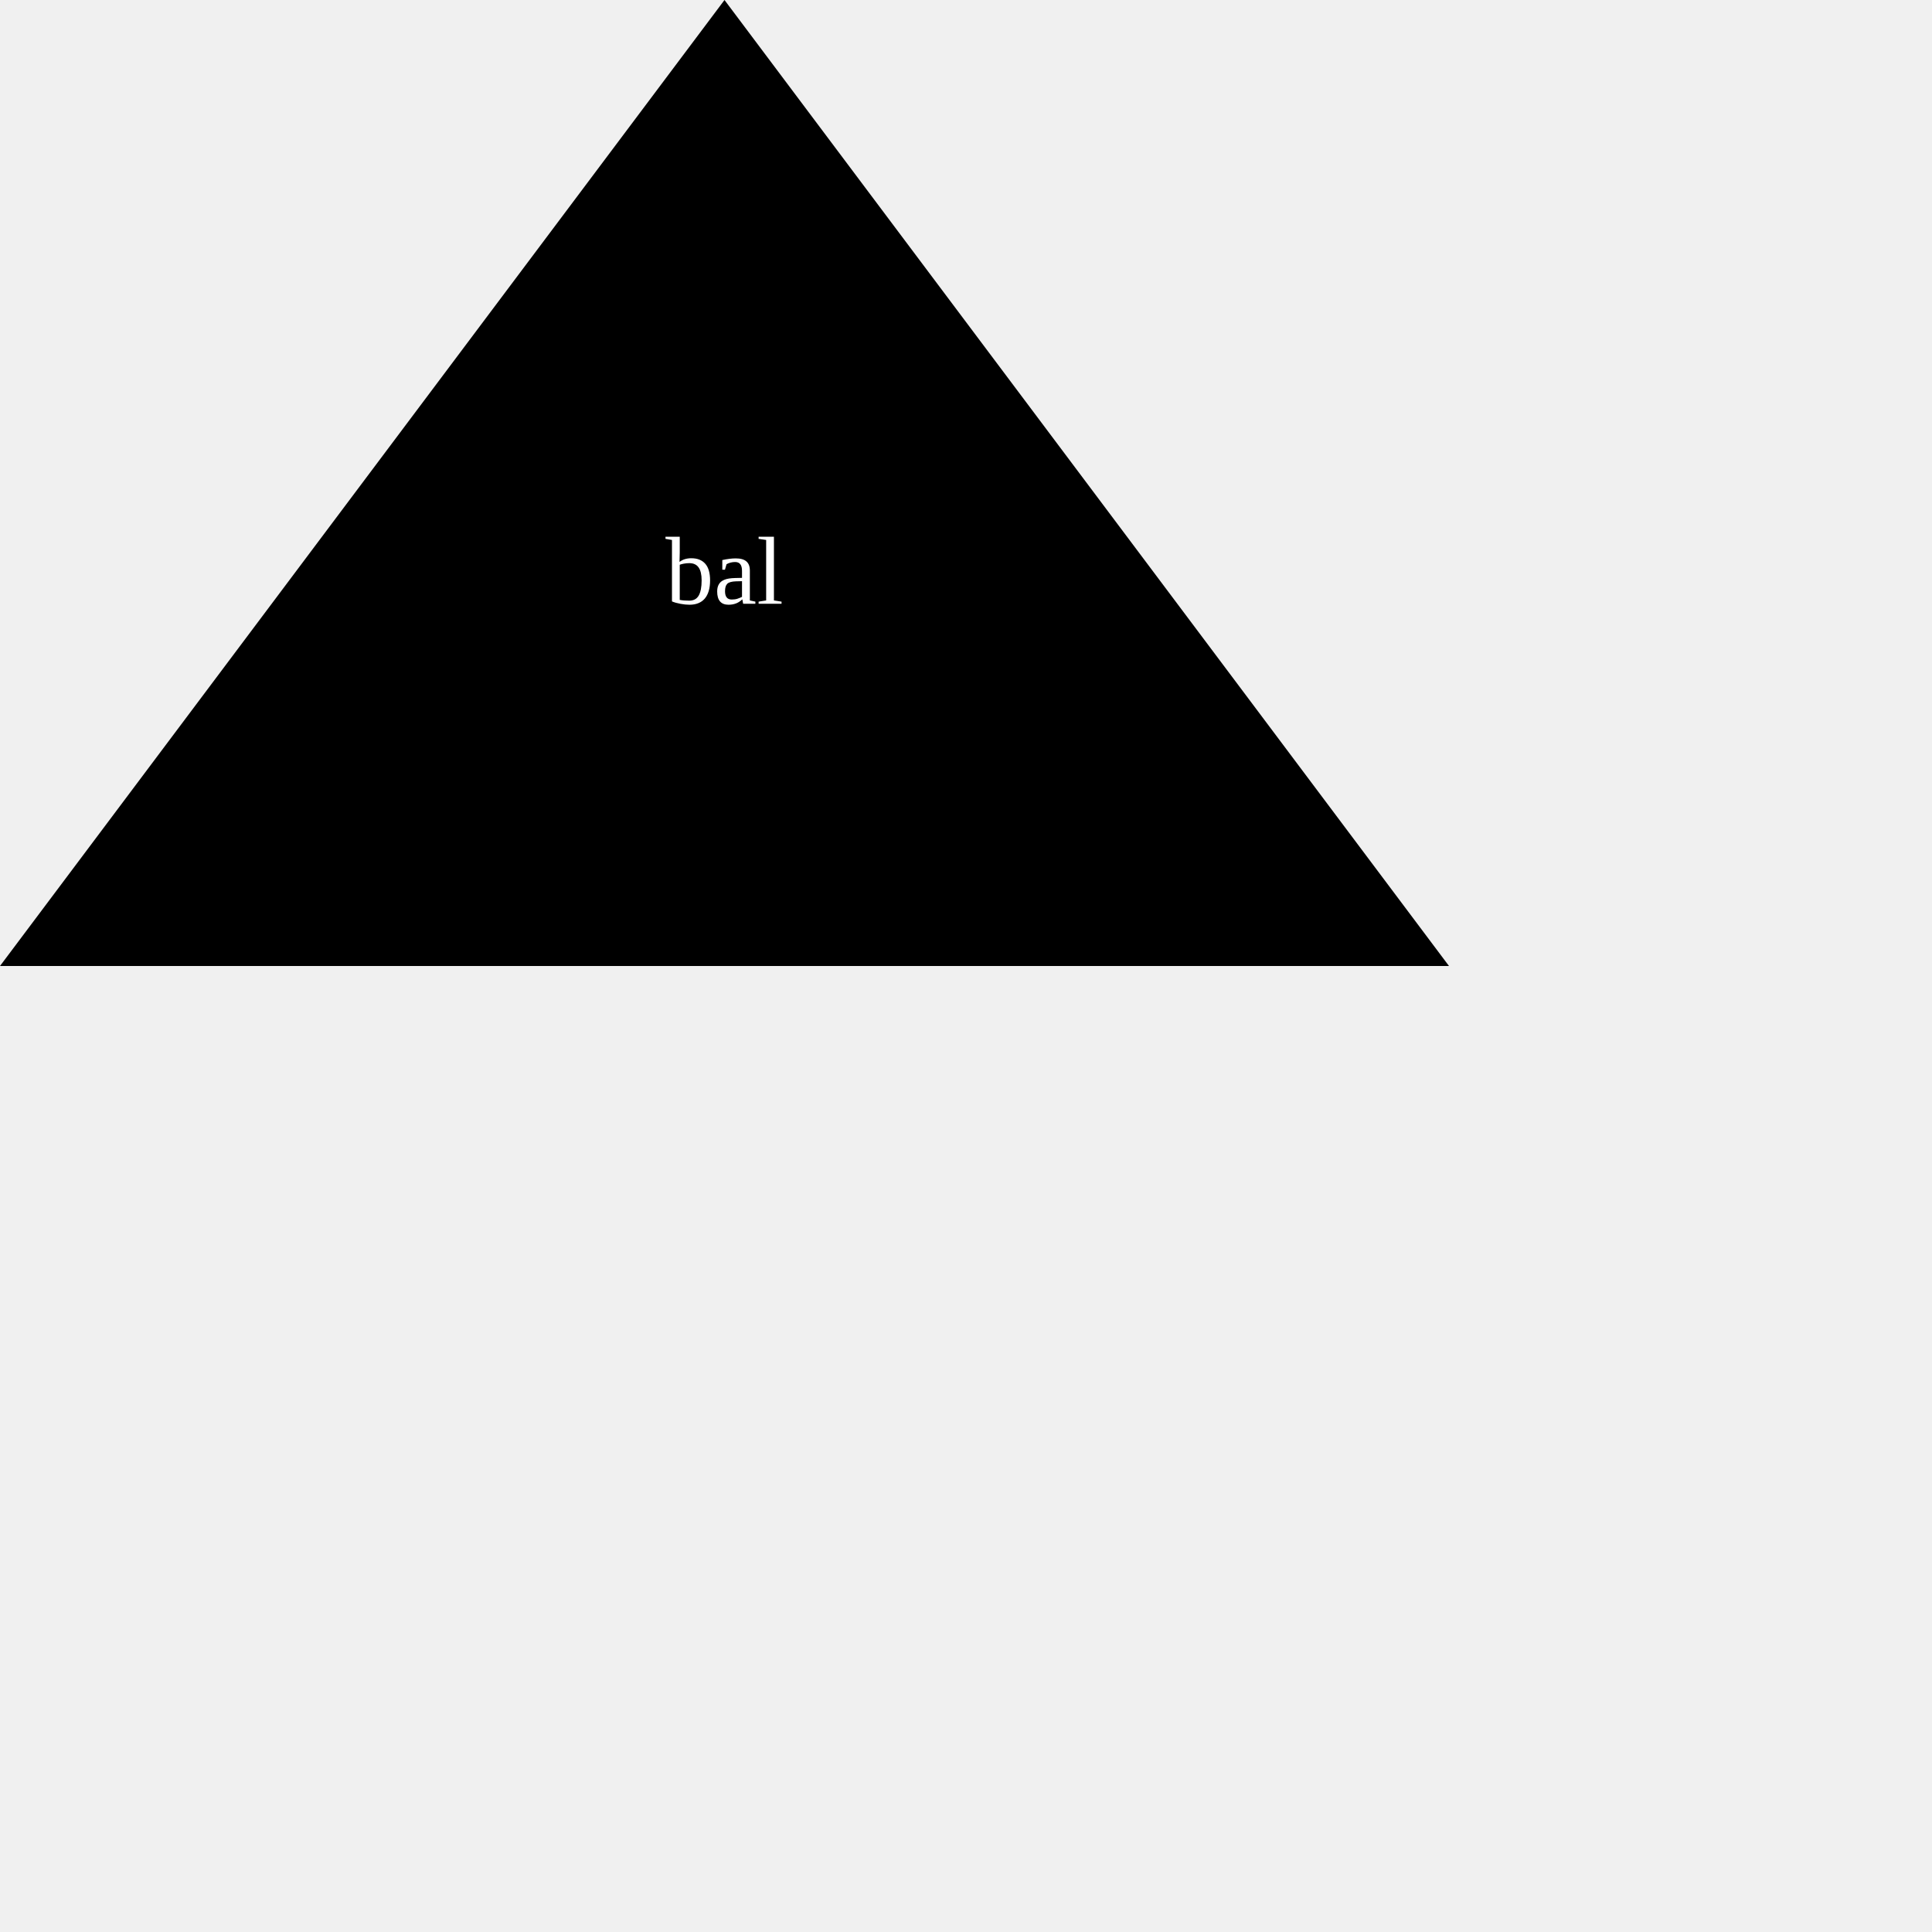
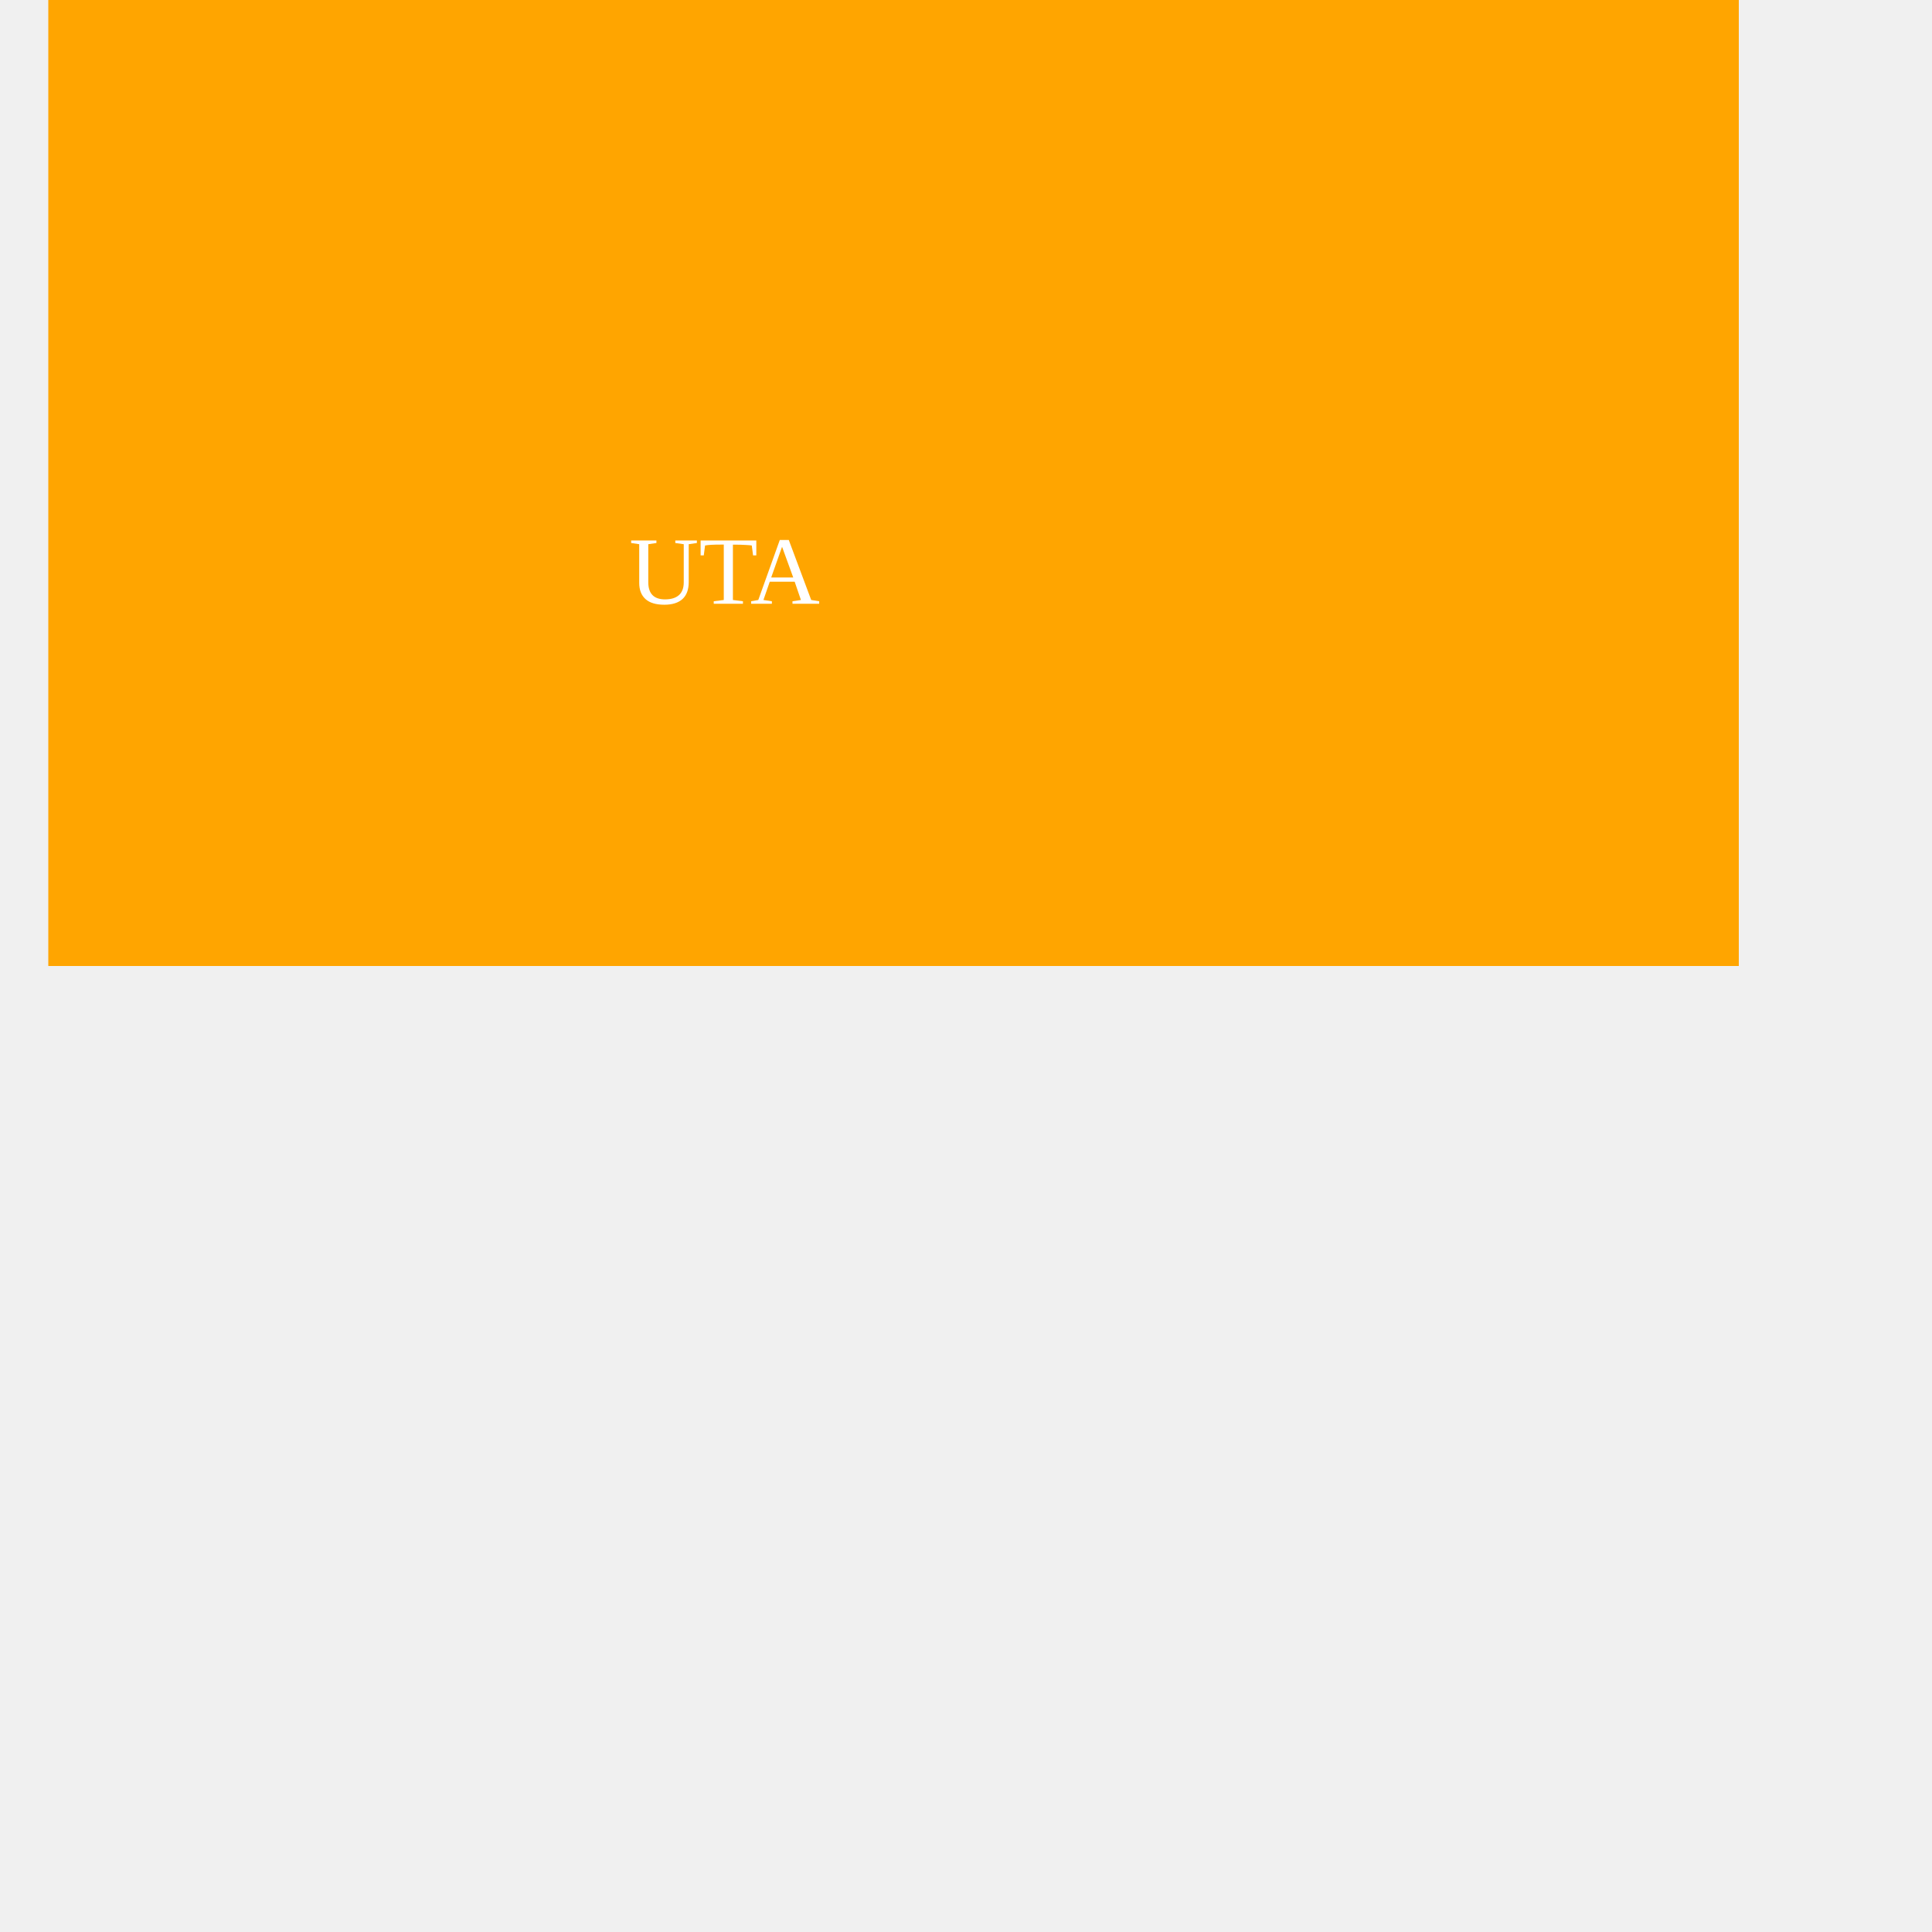
<svg xmlns="http://www.w3.org/2000/svg" width="400" height="400">
-   <polygon height="100" width="100" points="0,200 300,200 150,0" fill="black" />
-   <text x="150" y="125" fill="white" font-size="20" text-anchor="middle">bal</text>
+   <rect width="350" height="200" x="10" fill="Orange" />
+   <text x="150" y="125" fill="White" font-size="20" text-anchor="middle">UTA</text>
</svg>
